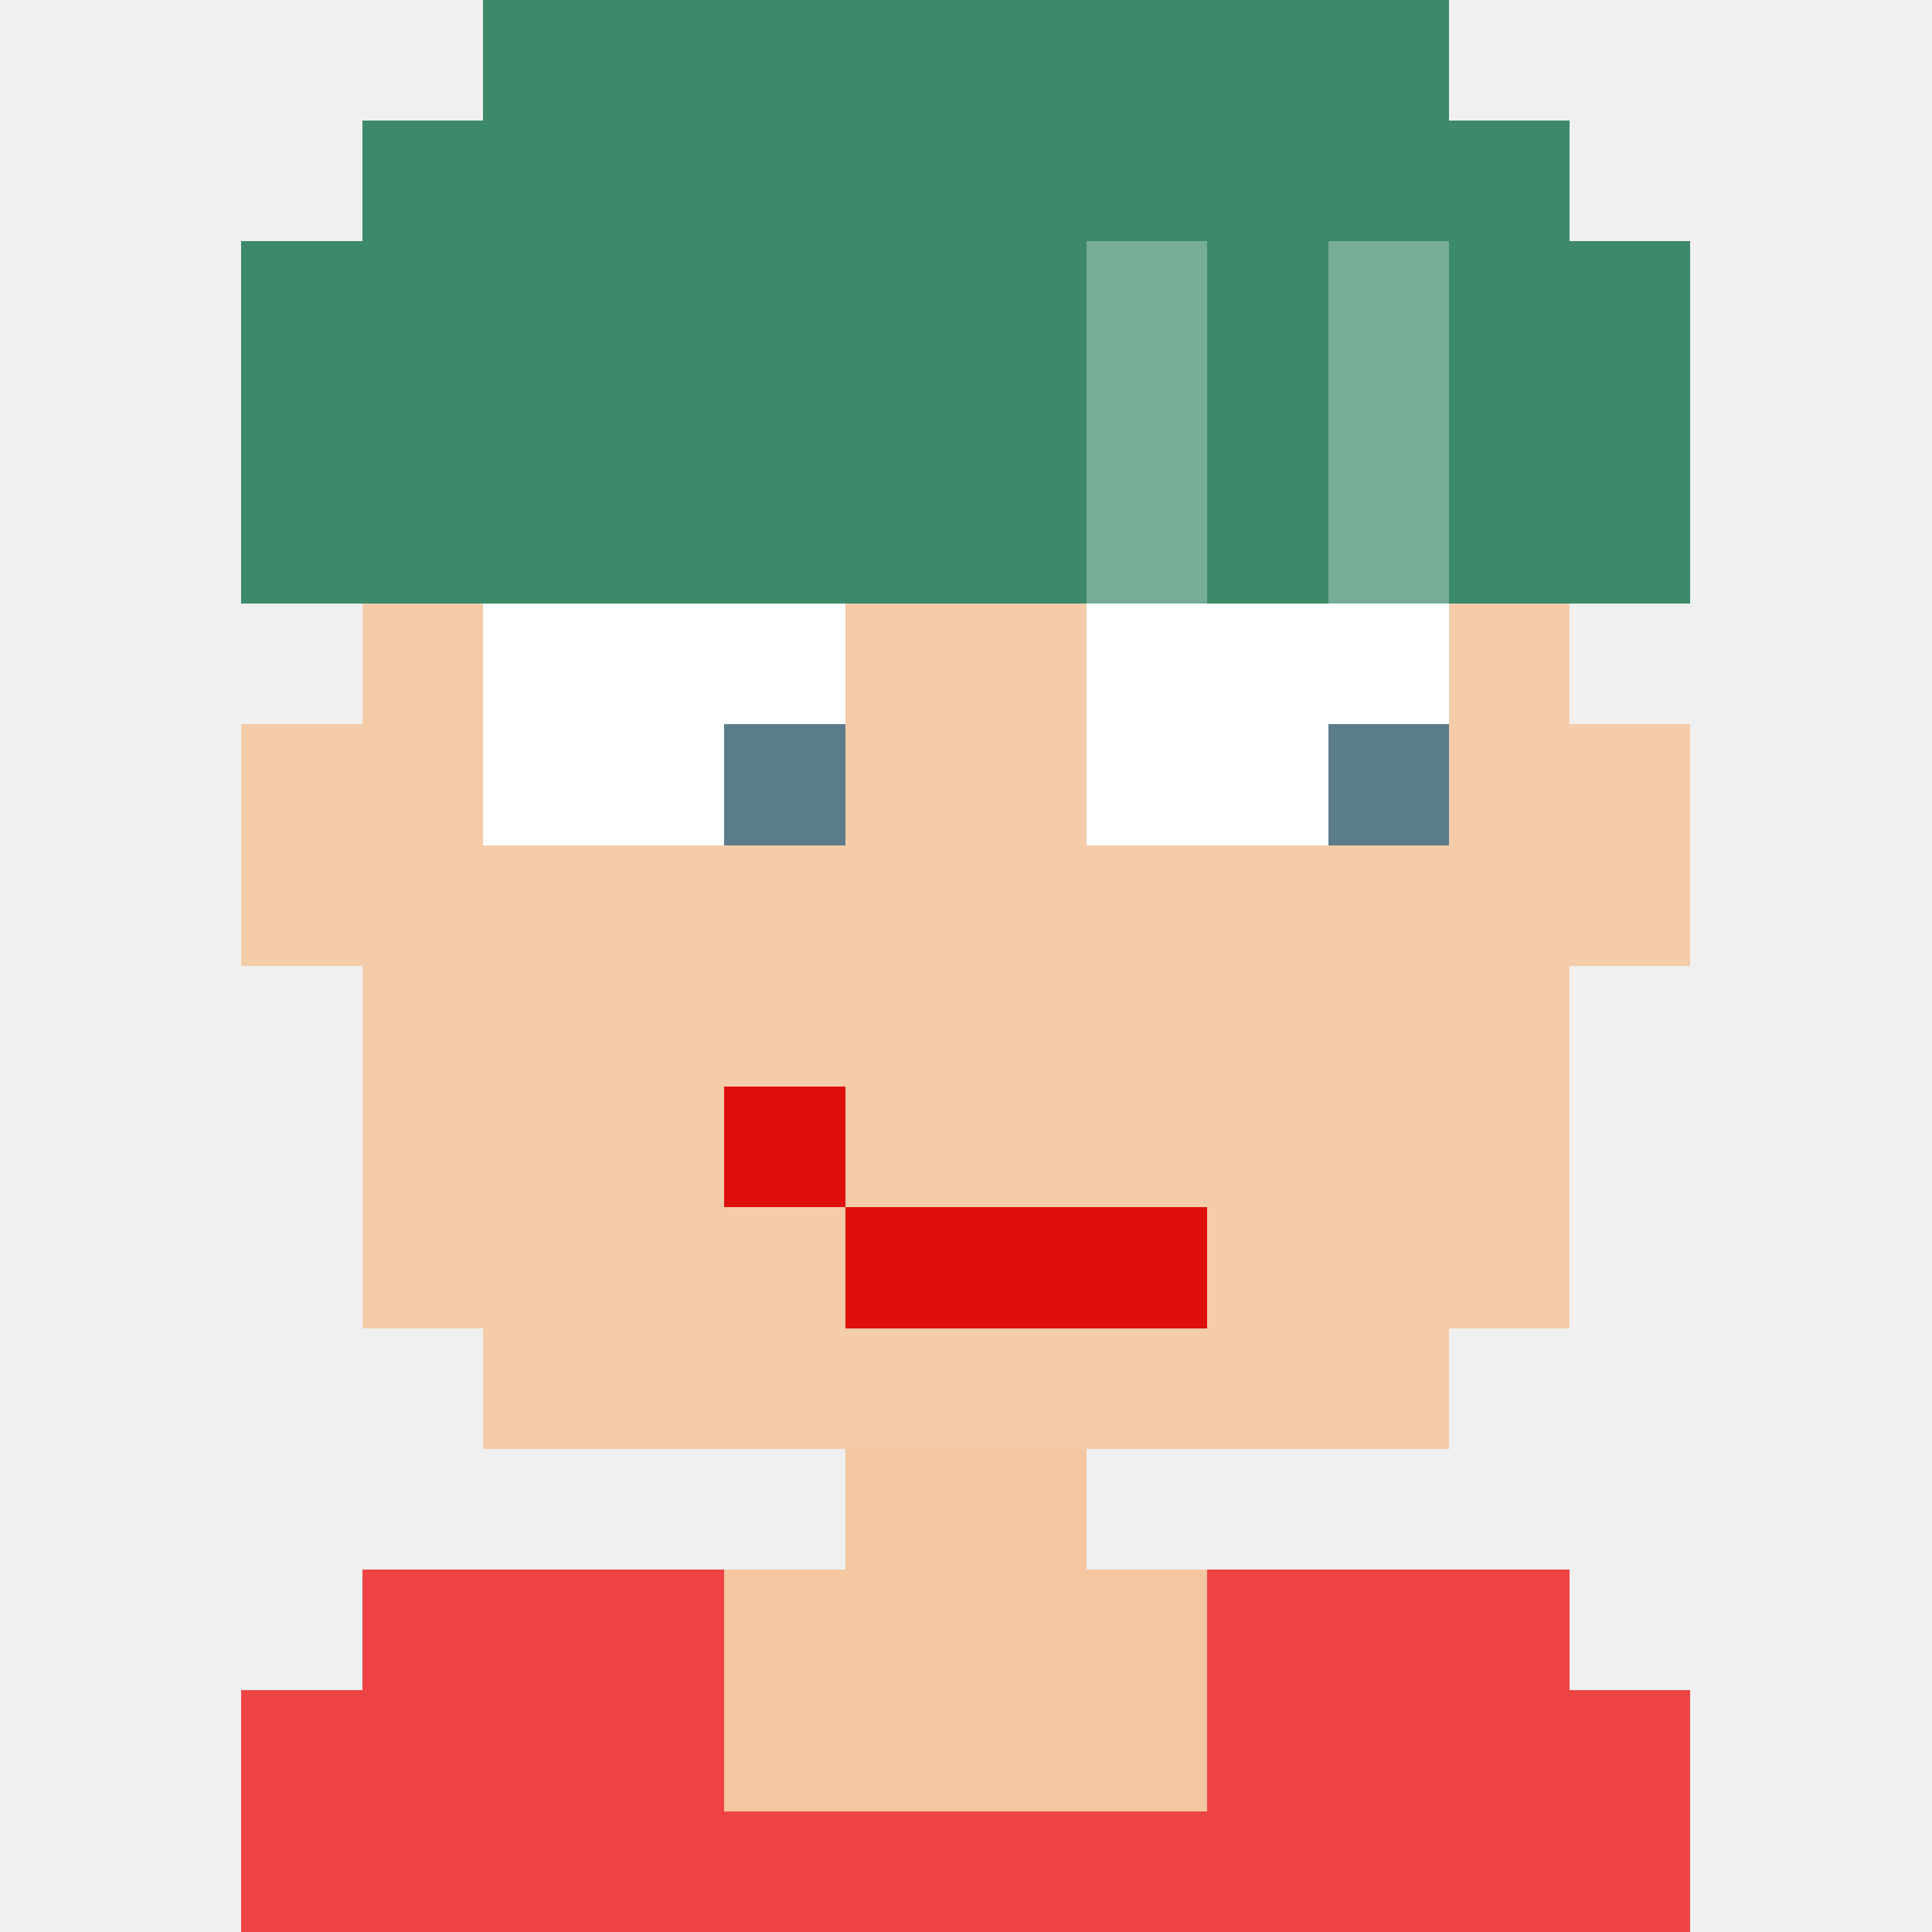
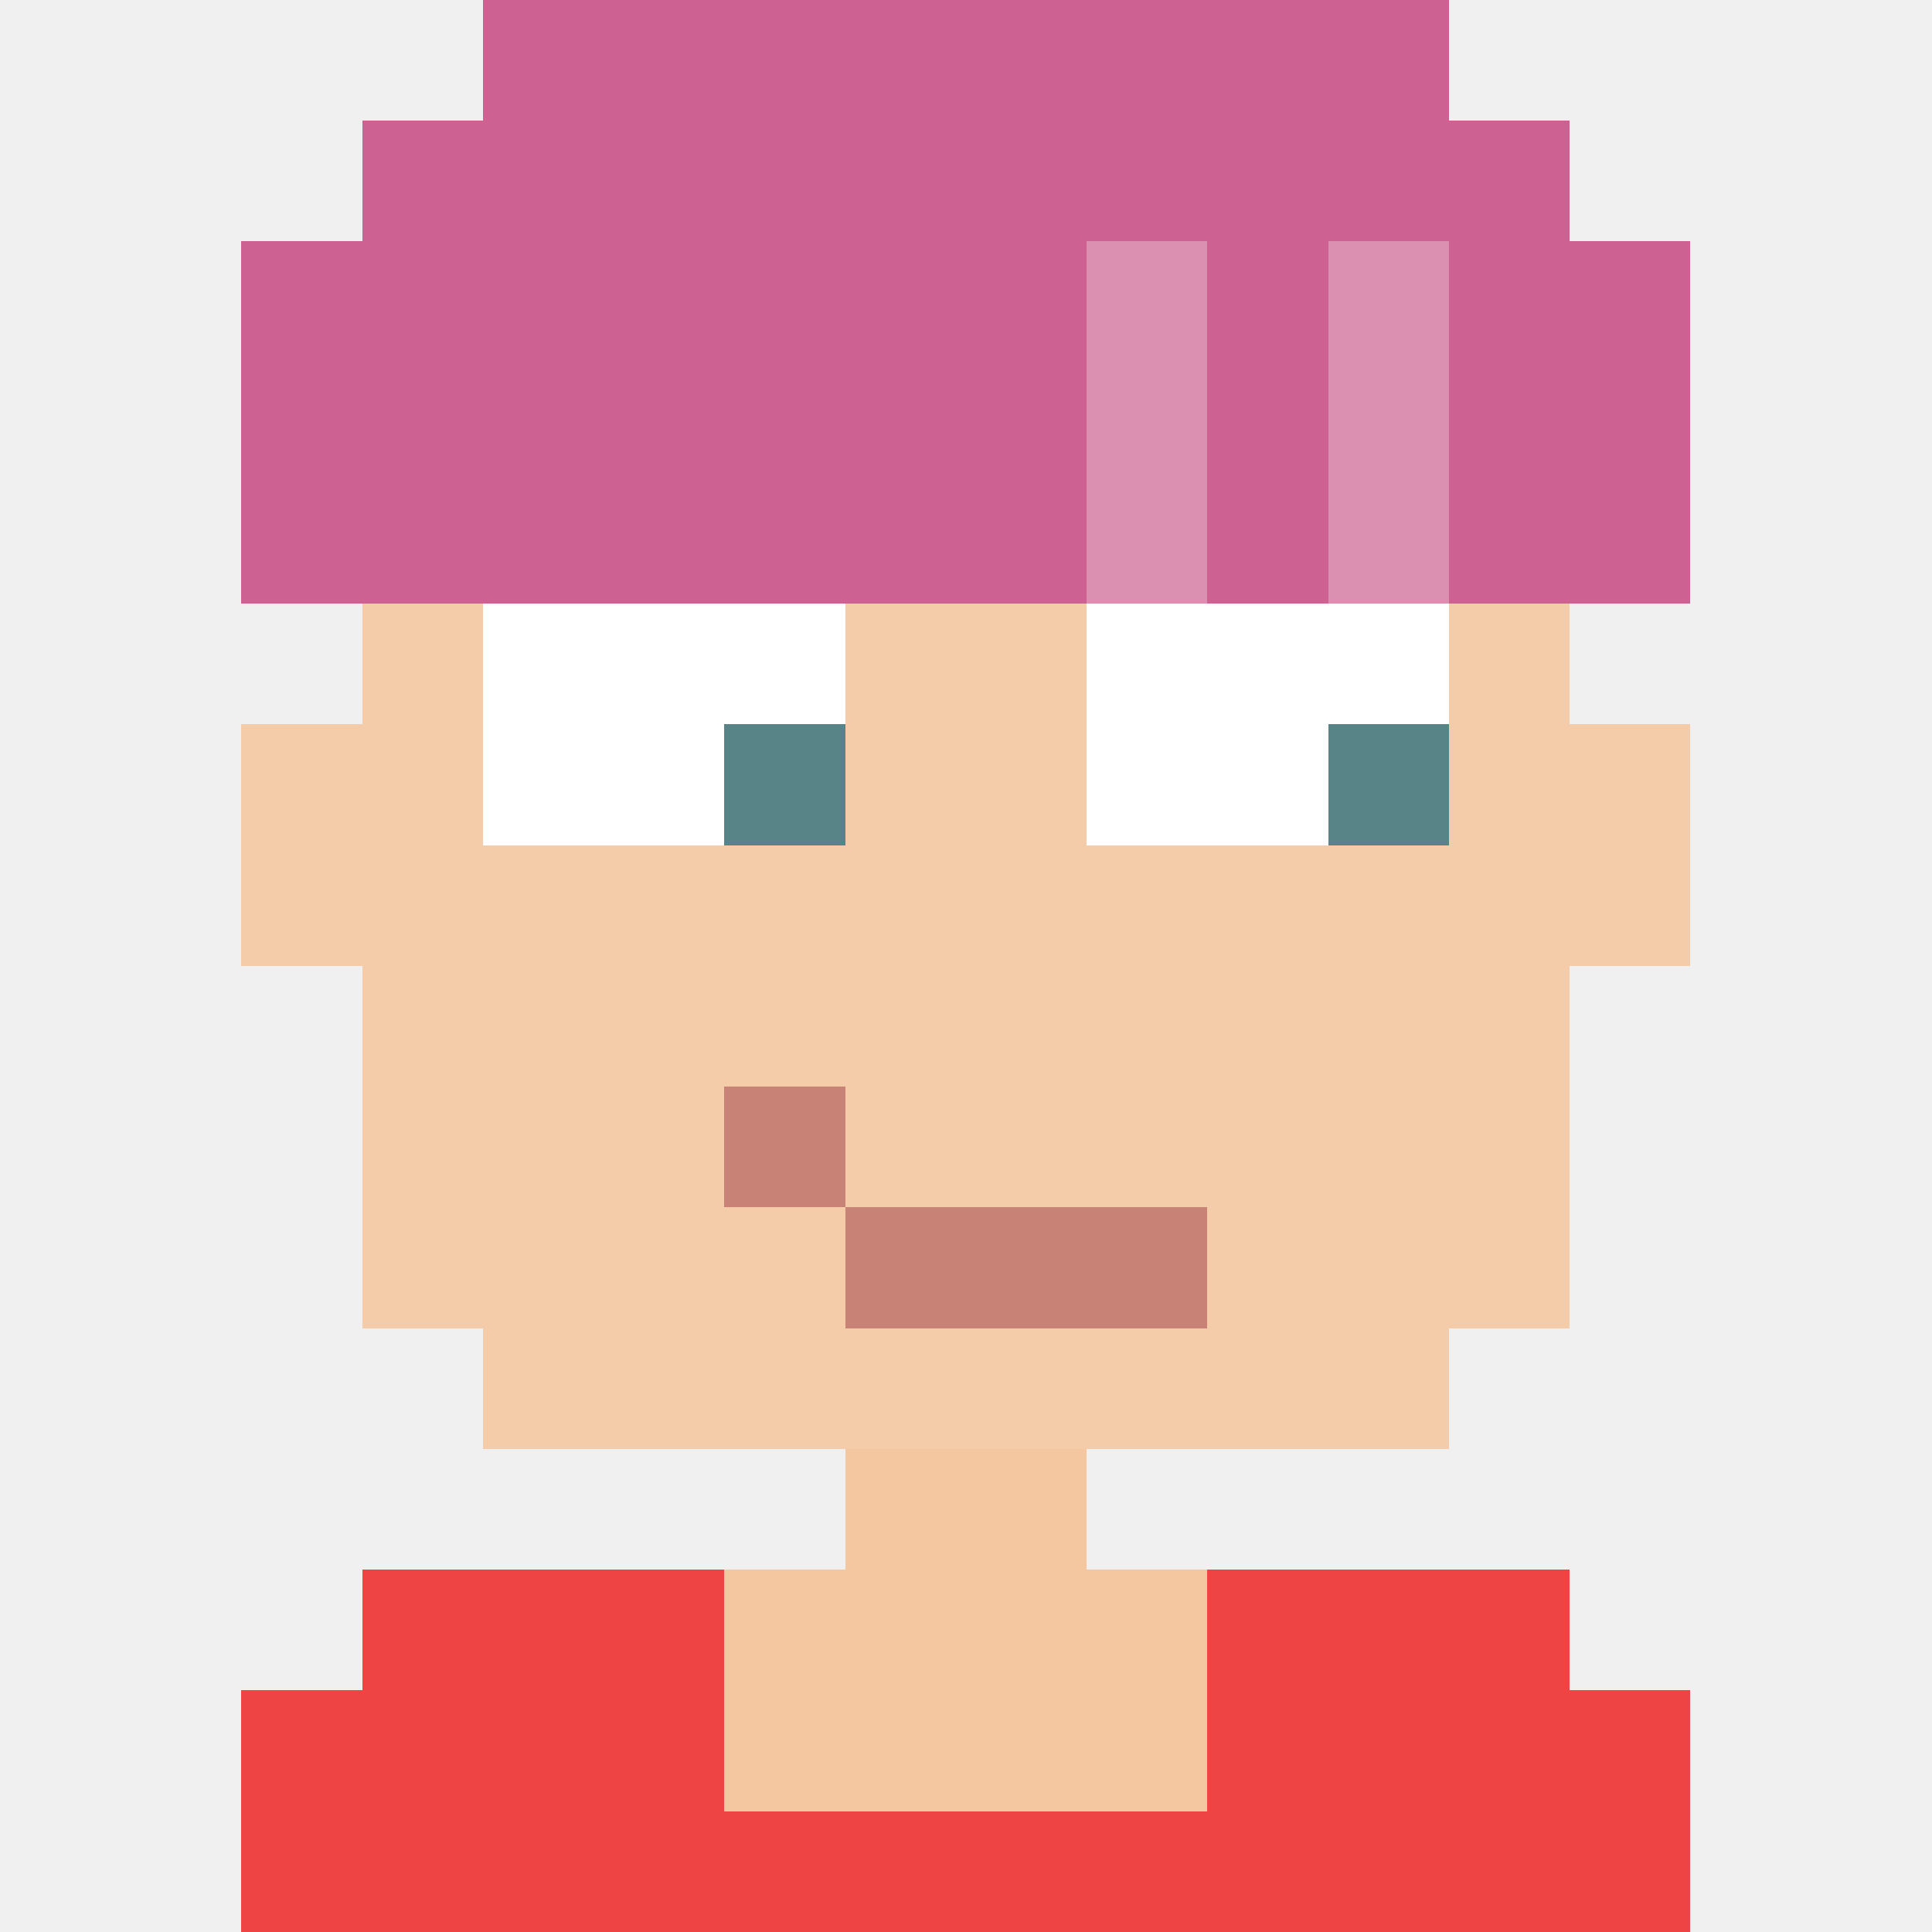
- <svg xmlns="http://www.w3.org/2000/svg" viewBox="0 0 16 16" fill="none" shape-rendering="crispEdges">
-   <mask id="viewboxMask">
-     <rect width="16" height="16" rx="0" ry="0" x="0" y="0" fill="#fff" />
-   </mask>
-   <g mask="url(#viewboxMask)">
-     <path d="M4 2h8v1h1v3h1v2h-1v3h-1v1H9v1h4v1h1v2H2v-2h1v-1h4v-1H4v-1H3V8H2V6h1V3h1V2Z" fill="#f4c7a1" />
-     <path d="M4 2h8v1h1v3h1v2h-1v3h-1v1H4v-1H3V8H2V6h1V3h1V2Z" fill="#fff" fill-opacity=".1" />
-     <path d="M10 13h3v1h1v2H2v-2h1v-1h3v2h4v-2Z" fill="#ef4444" />
-     <path fill="#fff" d="M4 5h3v2H4zM9 5h3v2H9z" />
-     <path fill="#5b7c8b" d="M11 6h1v1h-1zM6 6h1v1H6z" />
-     <path d="M10 11v-1H7V9H6v1h1v1h3Z" fill="#de0f0d" />
-     <path d="M4 2h8v1h1v2h-2V4H5v1H3V3h1V2Z" fill="#7c4a21" />
-     <path d="M4 0h8v1h1v1h1v3H2V2h1V1h1V0Z" fill="#3d8a6b" />
-     <path fill="#fff" fill-opacity=".3" d="M11 2h1v3h-1zM9 2h1v3H9z" />
+ <svg xmlns="http://www.w3.org/2000/svg" viewBox="0 0 16 16" fill="none" shape-rendering="crispEdges" aria-hidden="true">
+   <defs>
+     <g id="clothes-variant08-1bd33700">
+       <path d="M8 1h3v1h1v2H0V2h1V1h3v2h4z" fill="#ef4444" />
+     </g>
+     <g id="eyes-variant07-1bd33700">
+       <path fill="white" d="M0 0h3v2H0zm5 0h3v2H5z" />
+       <path fill="#588387" d="M7 1h1v1H7zM2 1h1v1H2z" />
+     </g>
+     <g id="mouth-happy07-1bd33700">
+       <path d="M4 2V1H1V0H0v1h1v1z" fill="#c98276" />
+     </g>
+     <g id="hair-short22-1bd33700">
+       <path d="M4 2h8v1h1v2h-2V4H5v1H3V3h1z" fill="#7c4a21" />
+     </g>
+     <g id="hat-variant09-1bd33700">
+       <path d="M3 0h8v1h1v1h1v3H1V2h1V1h1z" fill="#cc6192" />
+       <path fill="white" fill-opacity=".3" d="M10 2h1v3h-1zM8 2h1v3H8z" />
+     </g>
+     <clipPath id="clip-1bd33700">
+       <rect width="16" height="16" rx="0" ry="0" />
+     </clipPath>
+   </defs>
+   <g clip-path="url(#clip-1bd33700)">
+     <path d="M4 2h8v1h1v3h1v2h-1v3h-1v1H9v1h4v1h1v2H2v-2h1v-1h4v-1H4v-1H3V8H2V6h1V3h1z" fill="#f4c7a1" />
+     <path d="M4 2h8v1h1v3h1v2h-1v3h-1v1H4v-1H3V8H2V6h1V3h1z" fill="white" fill-opacity=".1" />
+     <use transform="translate(2 12)" href="#clothes-variant08-1bd33700" />
+     <use transform="translate(4 5)" href="#eyes-variant07-1bd33700" />
+     <use transform="translate(6 9)" href="#mouth-happy07-1bd33700" />
+     <use href="#hair-short22-1bd33700" />
+     <use transform="translate(1)" href="#hat-variant09-1bd33700" />
  </g>
</svg>
